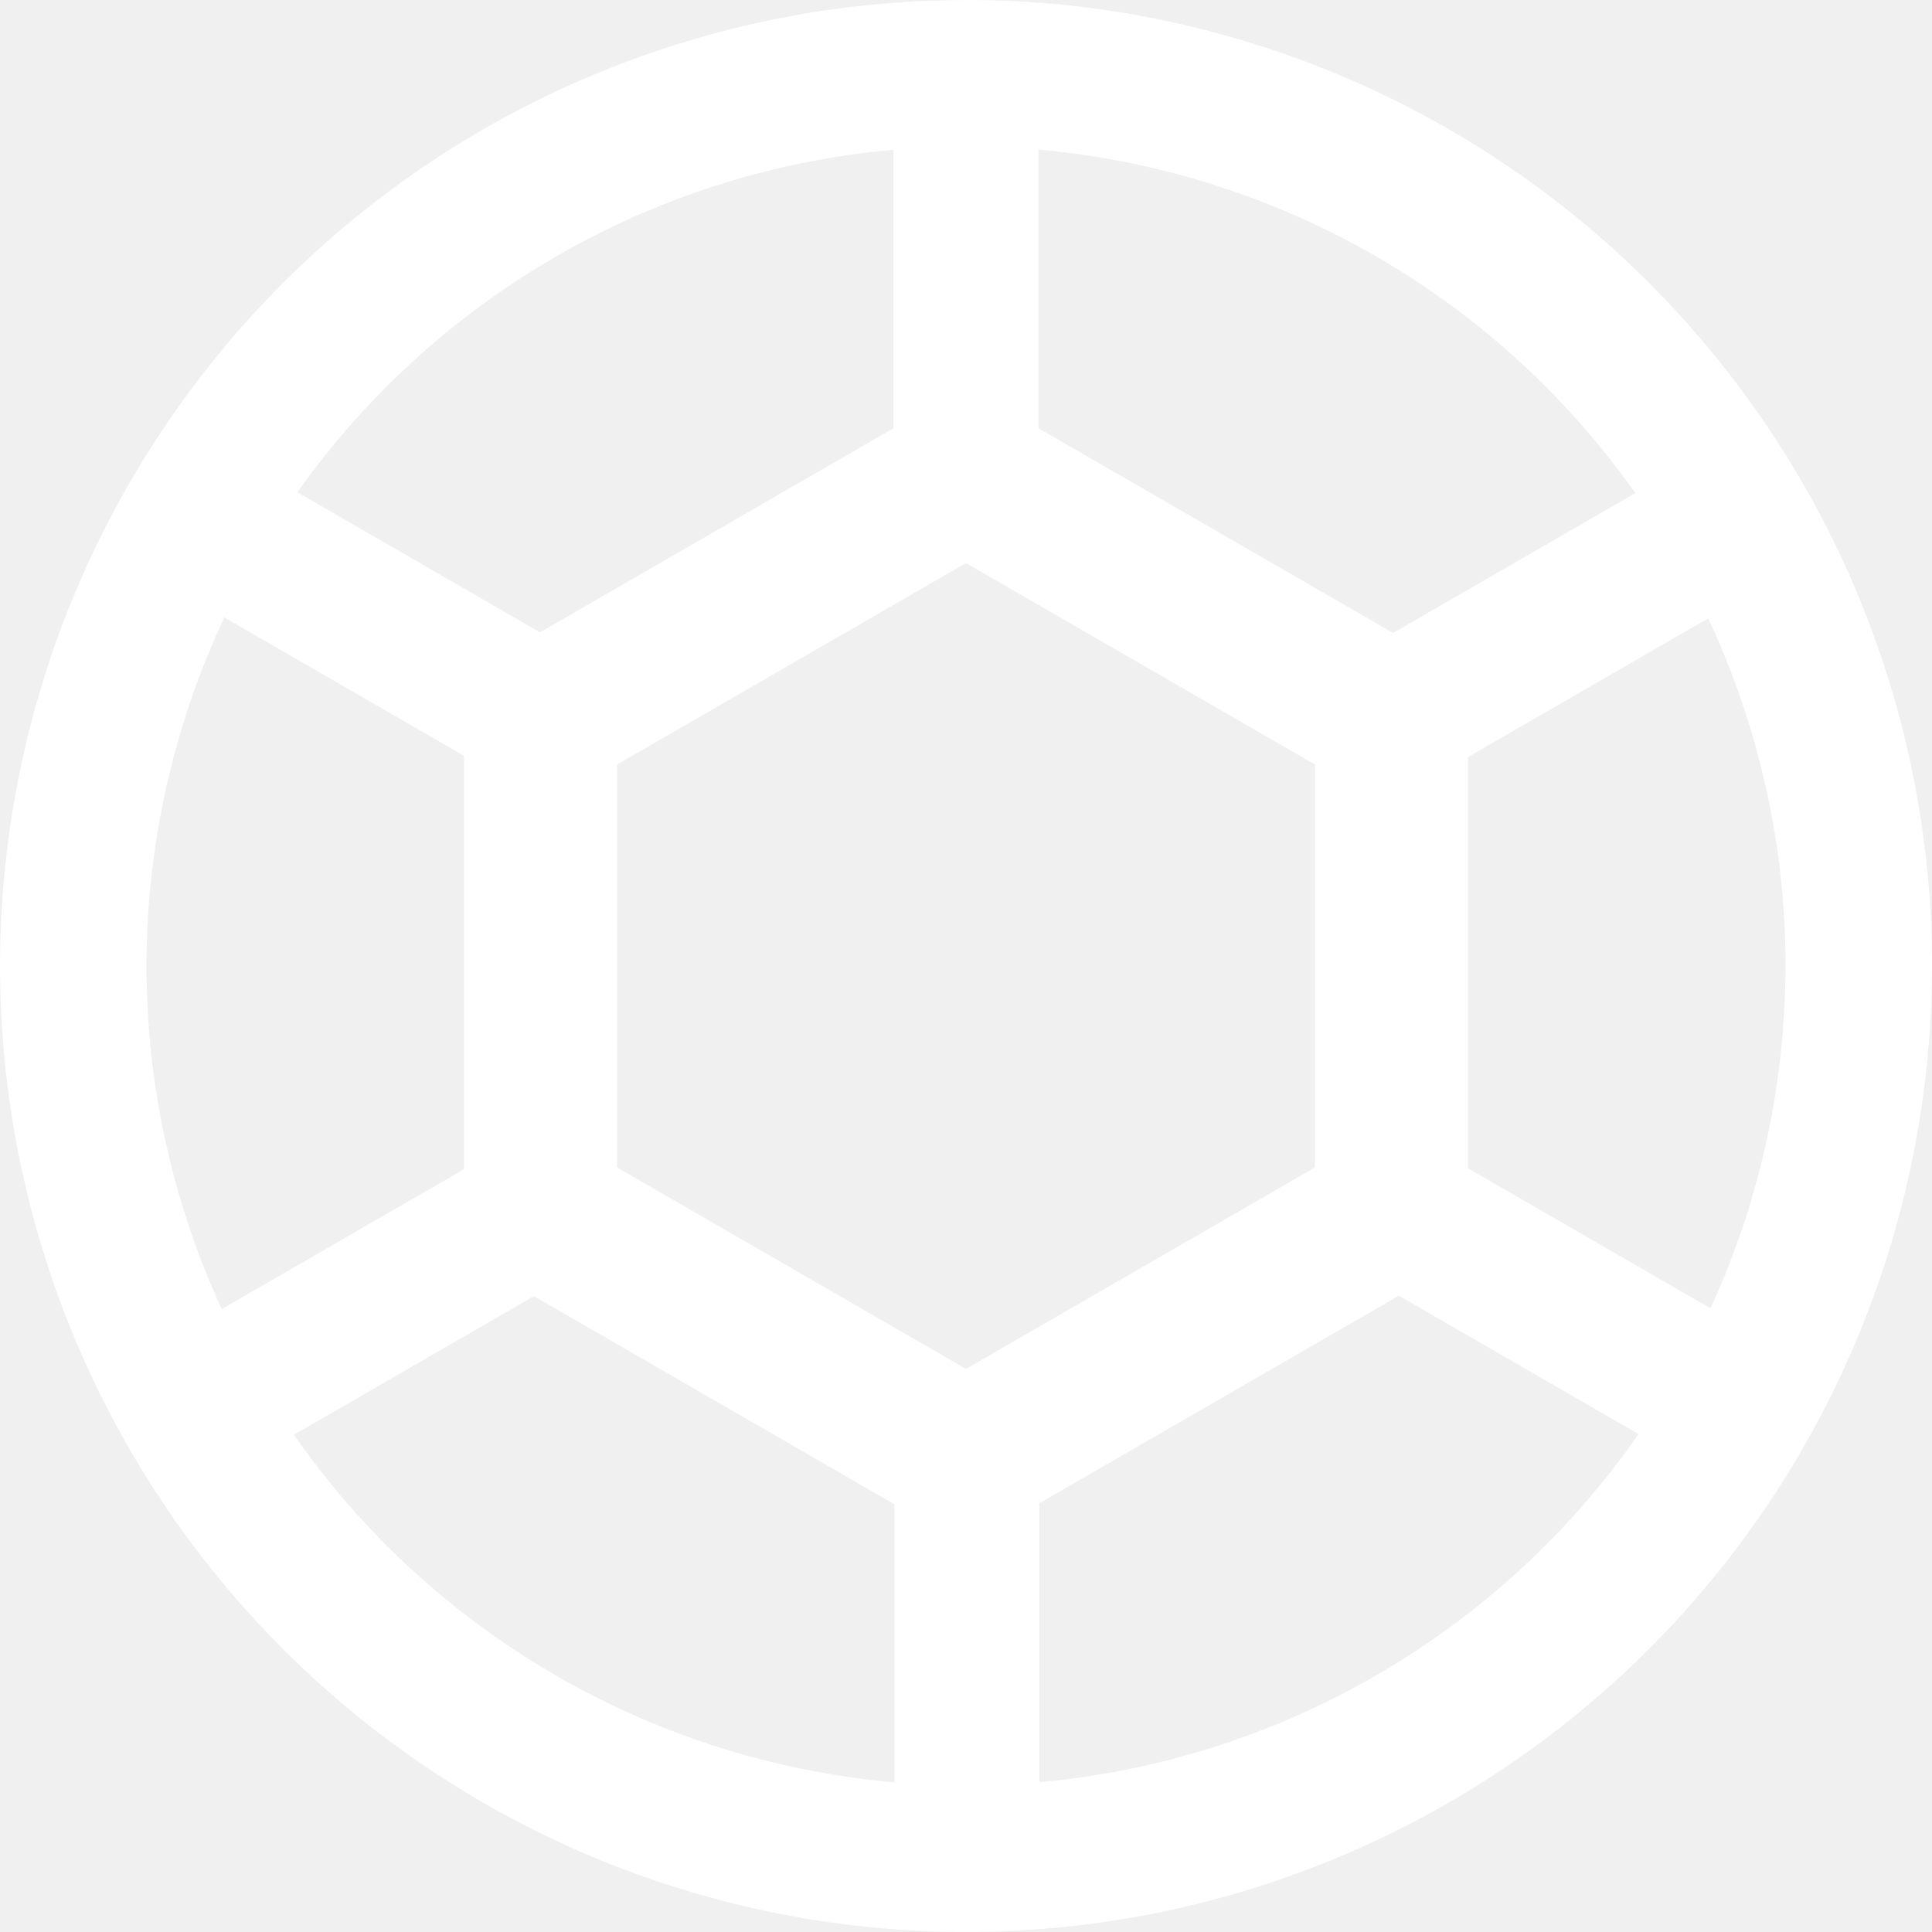
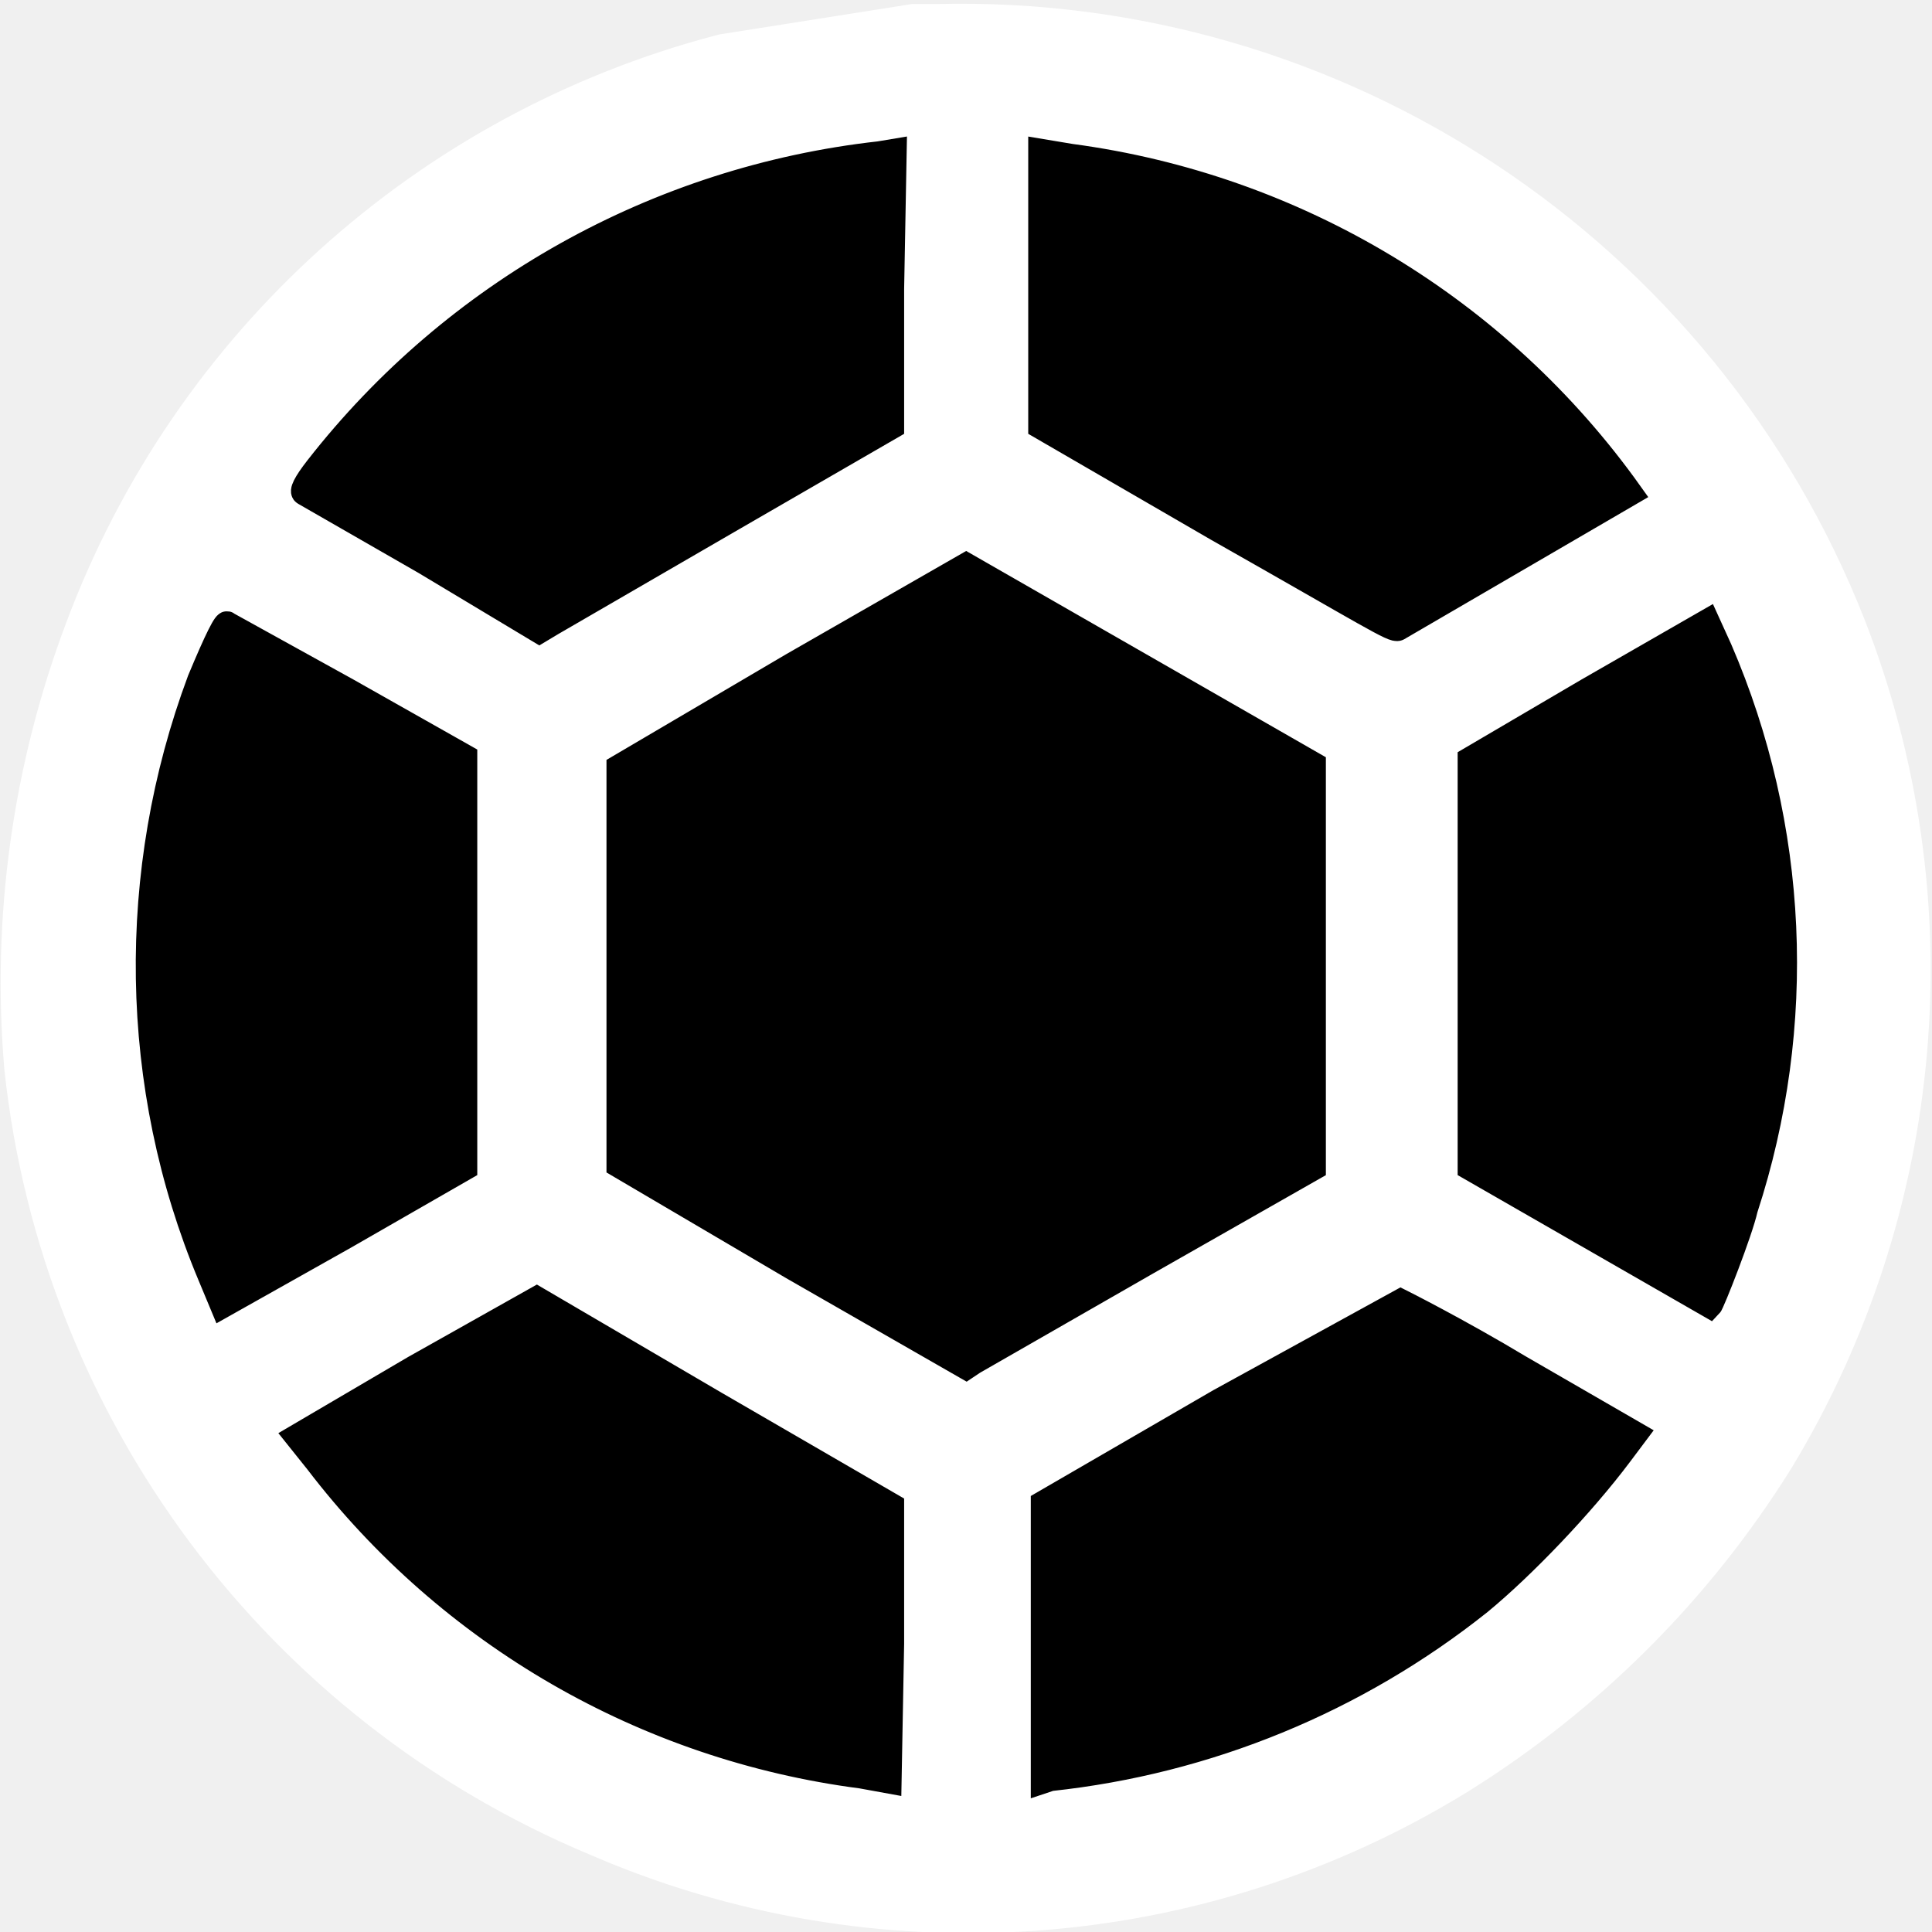
- <svg xmlns="http://www.w3.org/2000/svg" width="200mm" height="200mm" viewBox="0 0 200 200" version="1.1" id="svg1">
-   <defs id="defs1" />
-   <g id="layer1">
-     <path id="circle" style="fill:none;stroke:#ffffff;stroke-width:15.164;stroke-dasharray:none;stroke-opacity:1" d="m 95.327,7.69 c -2.957,0.192 -5.906,0.459 -8.839,0.886 -3.515,0.537 -7.006,1.245 -10.439,2.17 -3.812,1.034 -7.566,2.282 -11.214,3.801 -3.174,1.278 -6.245,2.796 -9.259,4.412 -3.106,1.728 -6.135,3.601 -9.033,5.66 -3.189,2.275 -6.256,4.725 -9.125,7.394 -2.562,2.317 -4.938,4.829 -7.224,7.417 -2.333,2.725 -4.543,5.561 -6.56,8.528 -2.222,3.267 -4.246,6.668 -6.025,10.197 -1.555,3.009 -2.885,6.13 -4.107,9.288 -1.231,3.335 -2.307,6.73 -3.167,10.18 -0.947,3.836 -1.678,7.726 -2.12,11.653 -0.412,3.328 -0.586,6.682 -0.631,10.035 -0.022,3.555 0.162,7.111 0.533,10.647 0.448,3.925 1.092,7.831 2.043,11.667 0.774,3.332 1.796,6.602 2.938,9.826 1.212,3.342 2.623,6.611 4.197,9.797 1.784,3.525 3.741,6.965 5.966,10.232 1.901,2.884 4.021,5.617 6.23,8.27 2.306,2.705 4.757,5.289 7.35,7.72 2.871,2.665 5.883,5.182 9.075,7.455 2.809,2.067 5.778,3.906 8.801,5.643 3.108,1.725 6.301,3.301 9.58,4.675 3.648,1.515 7.382,2.826 11.196,3.856 3.26,0.923 6.584,1.604 9.925,2.163 3.512,0.548 7.054,0.911 10.605,1.069 3.915,0.152 7.84,0.1 11.743,-0.254 3.478,-0.261 6.928,-0.8 10.353,-1.45 3.481,-0.718 6.931,-1.602 10.313,-2.697 3.756,-1.226 7.443,-2.662 11.008,-4.367 3.074,-1.424 6.038,-3.072 8.936,-4.823 3.023,-1.87 5.946,-3.905 8.746,-6.096 3.096,-2.454 6.061,-5.076 8.816,-7.91 2.416,-2.421 4.643,-5.024 6.775,-7.698 2.183,-2.806 4.222,-5.726 6.084,-8.755 2.048,-3.378 3.92,-6.864 5.516,-10.479 1.457,-3.168 2.653,-6.449 3.745,-9.759 1.054,-3.395 1.963,-6.838 2.636,-10.33 0.752,-3.879 1.273,-7.802 1.515,-11.746 C 193.119,92.677 191.035,79.206 186.246,66.78 179.577,49.37 167.481,34.099 152.055,23.631 135.903,12.579 116.164,6.848 96.601,7.658 c -0.425,0.011 -0.849,0.022 -1.274,0.032 z" />
-     <path style="fill:none;stroke:#ffffff;stroke-width:15;stroke-dasharray:none;stroke-opacity:1" id="hexagon" d="M 146.836,97.053 122.754,138.764 H 74.589 L 50.507,97.053 74.589,55.341 l 48.164,0 z" transform="matrix(0.9144193,-0.5279402,0.5279402,0.9144193,-41.46514,63.34582)" />
-     <path style="fill:none;stroke:#ffffff;stroke-width:15;stroke-dasharray:none;stroke-opacity:1" d="M 100,50 V 7.5" id="path2" />
-     <path style="fill:none;stroke:#ffffff;stroke-width:15;stroke-dasharray:none;stroke-opacity:1" d="m 143.405,74.651 36.806,-21.25" id="path2-5" />
-     <path style="fill:none;stroke:#ffffff;stroke-width:15;stroke-dasharray:none;stroke-opacity:1" d="m 143.398,124.655 36.806,21.25" id="path3" />
-     <path style="fill:none;stroke:#ffffff;stroke-width:15;stroke-dasharray:none;stroke-opacity:1" d="m 100.09,149.65 1e-5,42.5" id="path4" />
-     <path style="fill:none;stroke:#ffffff;stroke-width:15;stroke-dasharray:none;stroke-opacity:1" d="m 56.79,124.643 -36.806,21.25" id="path5" />
-     <path style="fill:none;stroke:#ffffff;stroke-width:15;stroke-dasharray:none;stroke-opacity:1" d="M 56.797,74.639 19.99,53.389" id="path6" />
-   </g>
+ <svg xmlns="http://www.w3.org/2000/svg" viewBox="0 0 200 200">
+   <path d="m95 8-19 3a91 91 0 0 0-62 56 98 98 0 0 0-6 43 92 92 0 0 0 56 75 91 91 0 0 0 84-6 97 97 0 0 0 31-31 92 92 0 0 0 7-81A93 93 0 0 0 97 8z" style="fill:none;stroke:#fff;stroke-width:15.164;stroke-dasharray:none;stroke-opacity:1" />
+   <path d="m147 97-24 42H75L51 97l24-42h48z" style="fill:none;stroke:#fff;stroke-width:15;stroke-dasharray:none;stroke-opacity:1" transform="rotate(-30 97 109)scale(1.0559)" />
+   <path d="M100 50V8M143 75l37-22M143 125l37 21M100 150v42M57 125l-37 21M57 75 20 53" style="fill:none;stroke:#fff;stroke-width:15;stroke-dasharray:none;stroke-opacity:1" />
+   <path d="m166 220-47-27q-2-1 5-10A325 325 0 0 1 344 60l6-1-1 54v54l-64 37-69 40-5 3zM476 207l-69-40V59l12 2a321 321 0 0 1 219 132l-91 53c-2 1-11-5-71-39zM622 484l-47-27V297l46-27 47-27 5 11a310 310 0 0 1 10 219c-2 9-13 37-14 38zM310 496l-68-40V300l68-40 68-39 68 39 68 39v158l-65 37-68 39-3 2zM408 643v-55l69-40 71-39s22 11 47 26l45 26-6 8c-15 20-38 44-55 58a325 325 0 0 1-168 69l-3 1zM337 695a320 320 0 0 1-213-123l-8-10 46-27 48-27 70 41 69 40v54l-1 54zM82 499c-31-74-32-158-4-233q10-24 11-22l47 26 46 26v161l-47 27-48 27z" style="fill:#000;stroke:#000;stroke-width:9.449;stroke-linecap:round" transform="scale(.2646)" />
</svg>
